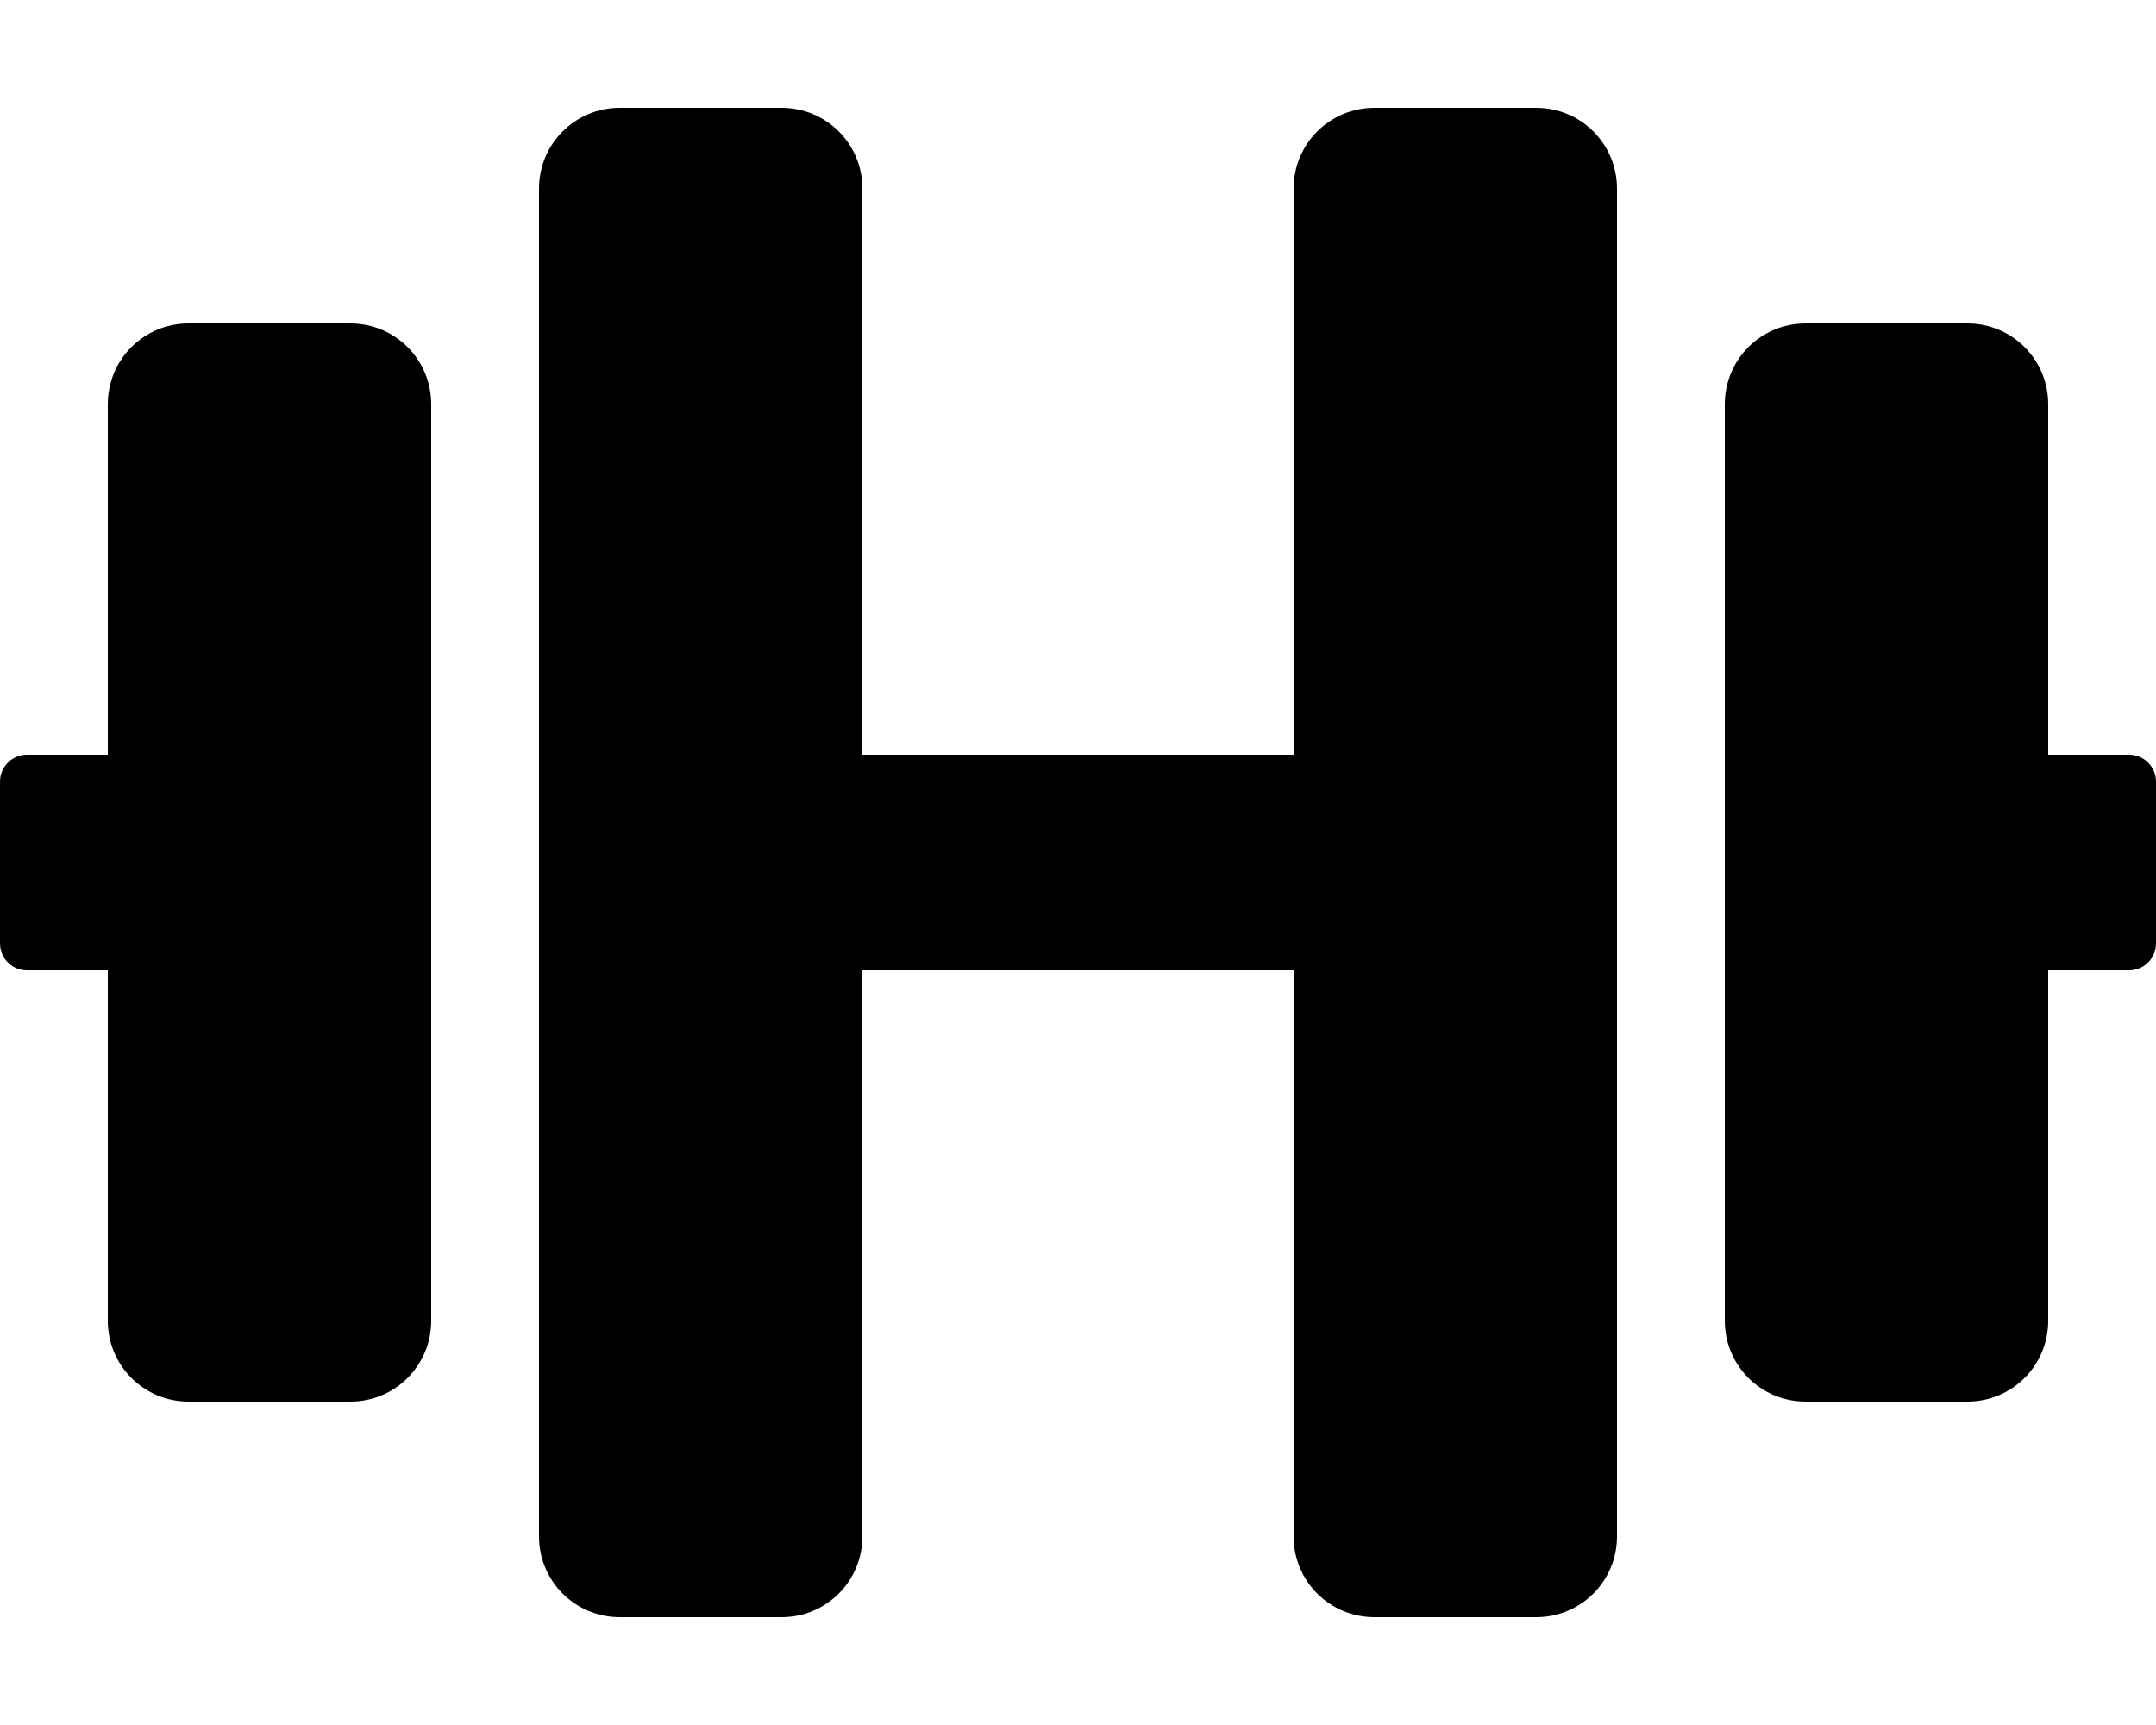
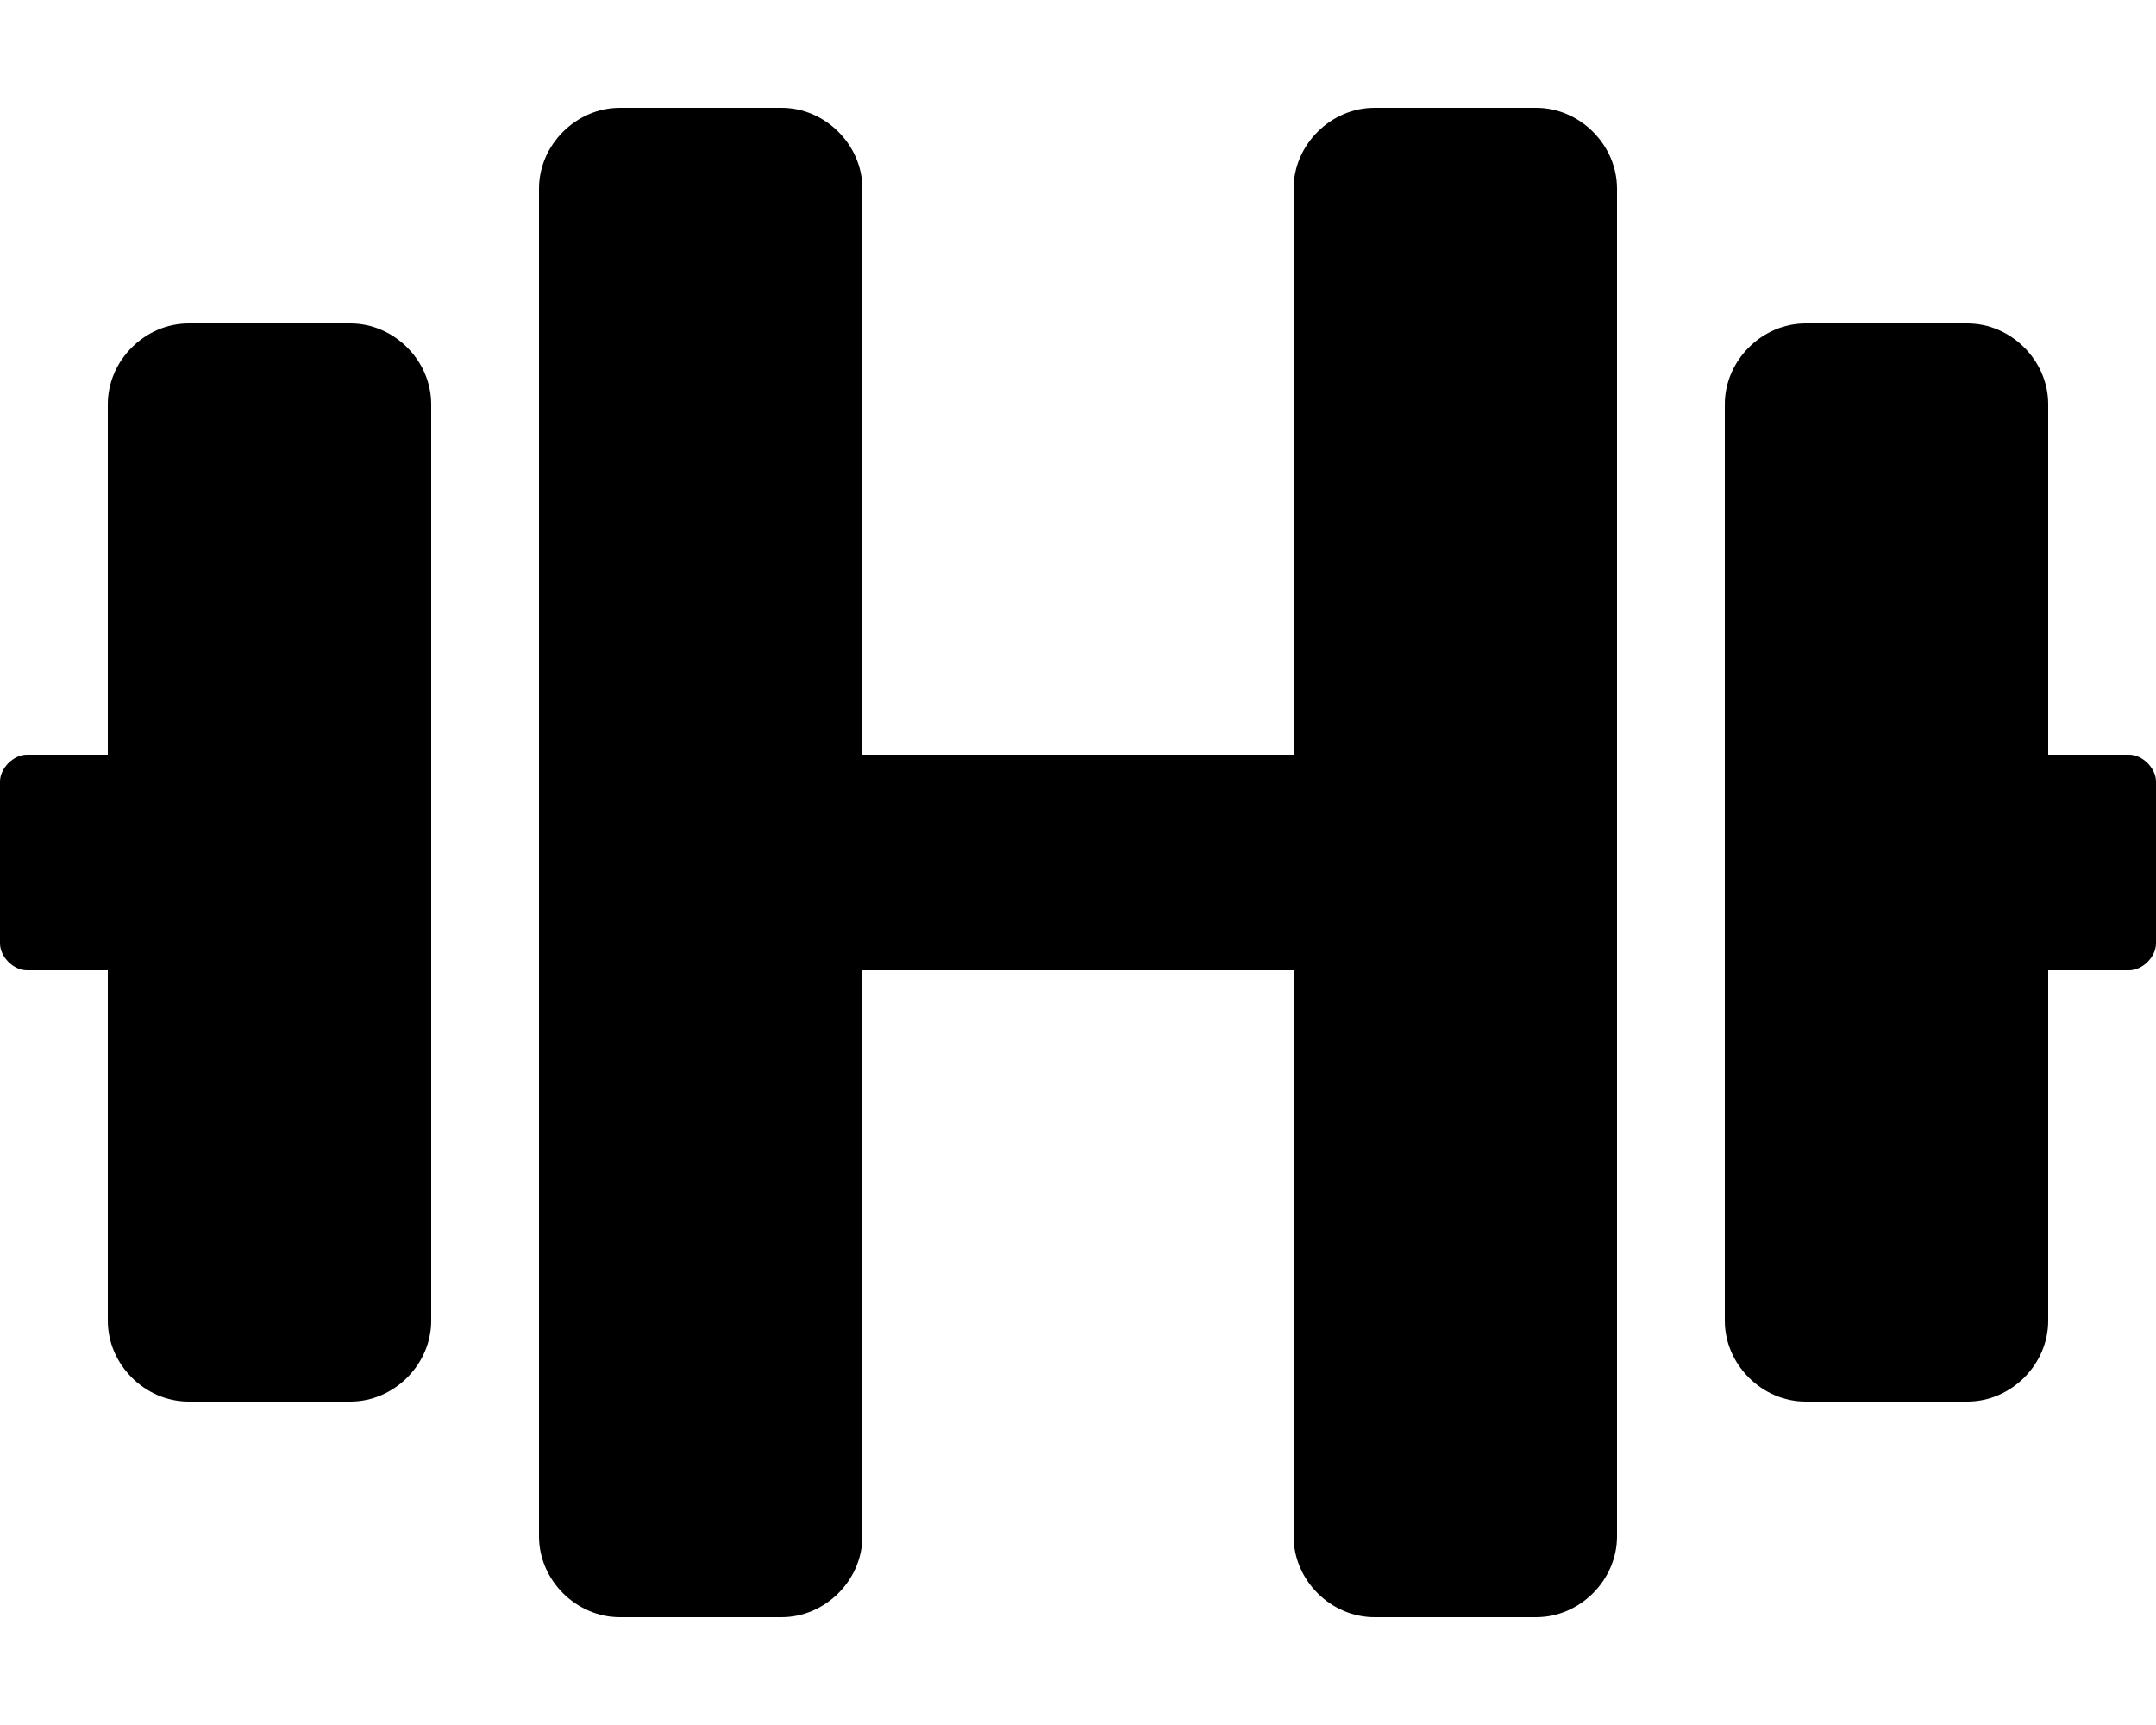
<svg xmlns="http://www.w3.org/2000/svg" viewBox="0 0 640 512">
-   <path d="M104 96H56c-13.3 0-24 10.7-24 24v104H8c-4.4 0-8 3.6-8 8v48c0 4.4 3.6 8 8 8h24v104c0 13.3 10.7 24 24 24h48c13.3 0 24-10.7 24-24V120c0-13.3-10.7-24-24-24zm528 128h-24V120c0-13.3-10.7-24-24-24h-48c-13.3 0-24 10.7-24 24v272c0 13.3 10.7 24 24 24h48c13.3 0 24-10.7 24-24V288h24c4.4 0 8-3.6 8-8v-48c0-4.4-3.6-8-8-8zM456 32h-48c-13.3 0-24 10.7-24 24v168H256V56c0-13.3-10.7-24-24-24h-48c-13.3 0-24 10.7-24 24v400c0 13.3 10.7 24 24 24h48c13.3 0 24-10.7 24-24V288h128v168c0 13.3 10.7 24 24 24h48c13.3 0 24-10.7 24-24V56c0-13.3-10.7-24-24-24z" />
+   <path d="M104 96H56c-13 0-24 11-24 24v104H8c-4 0-8 4-8 8v48c0 4 4 8 8 8h24v104c0 13 11 24 24 24h48c13 0 24-11 24-24V120c0-13-11-24-24-24zm528 128h-24V120c0-13-11-24-24-24h-48c-13 0-24 11-24 24v272c0 13 11 24 24 24h48c13 0 24-11 24-24V288h24c4 0 8-4 8-8v-48c0-4-4-8-8-8zM456 32h-48c-13 0-24 11-24 24v168H256V56c0-13-11-24-24-24h-48c-13 0-24 11-24 24v400c0 13 11 24 24 24h48c13 0 24-11 24-24V288h128v168c0 13 11 24 24 24h48c13 0 24-11 24-24V56c0-13-11-24-24-24z" />
</svg>
